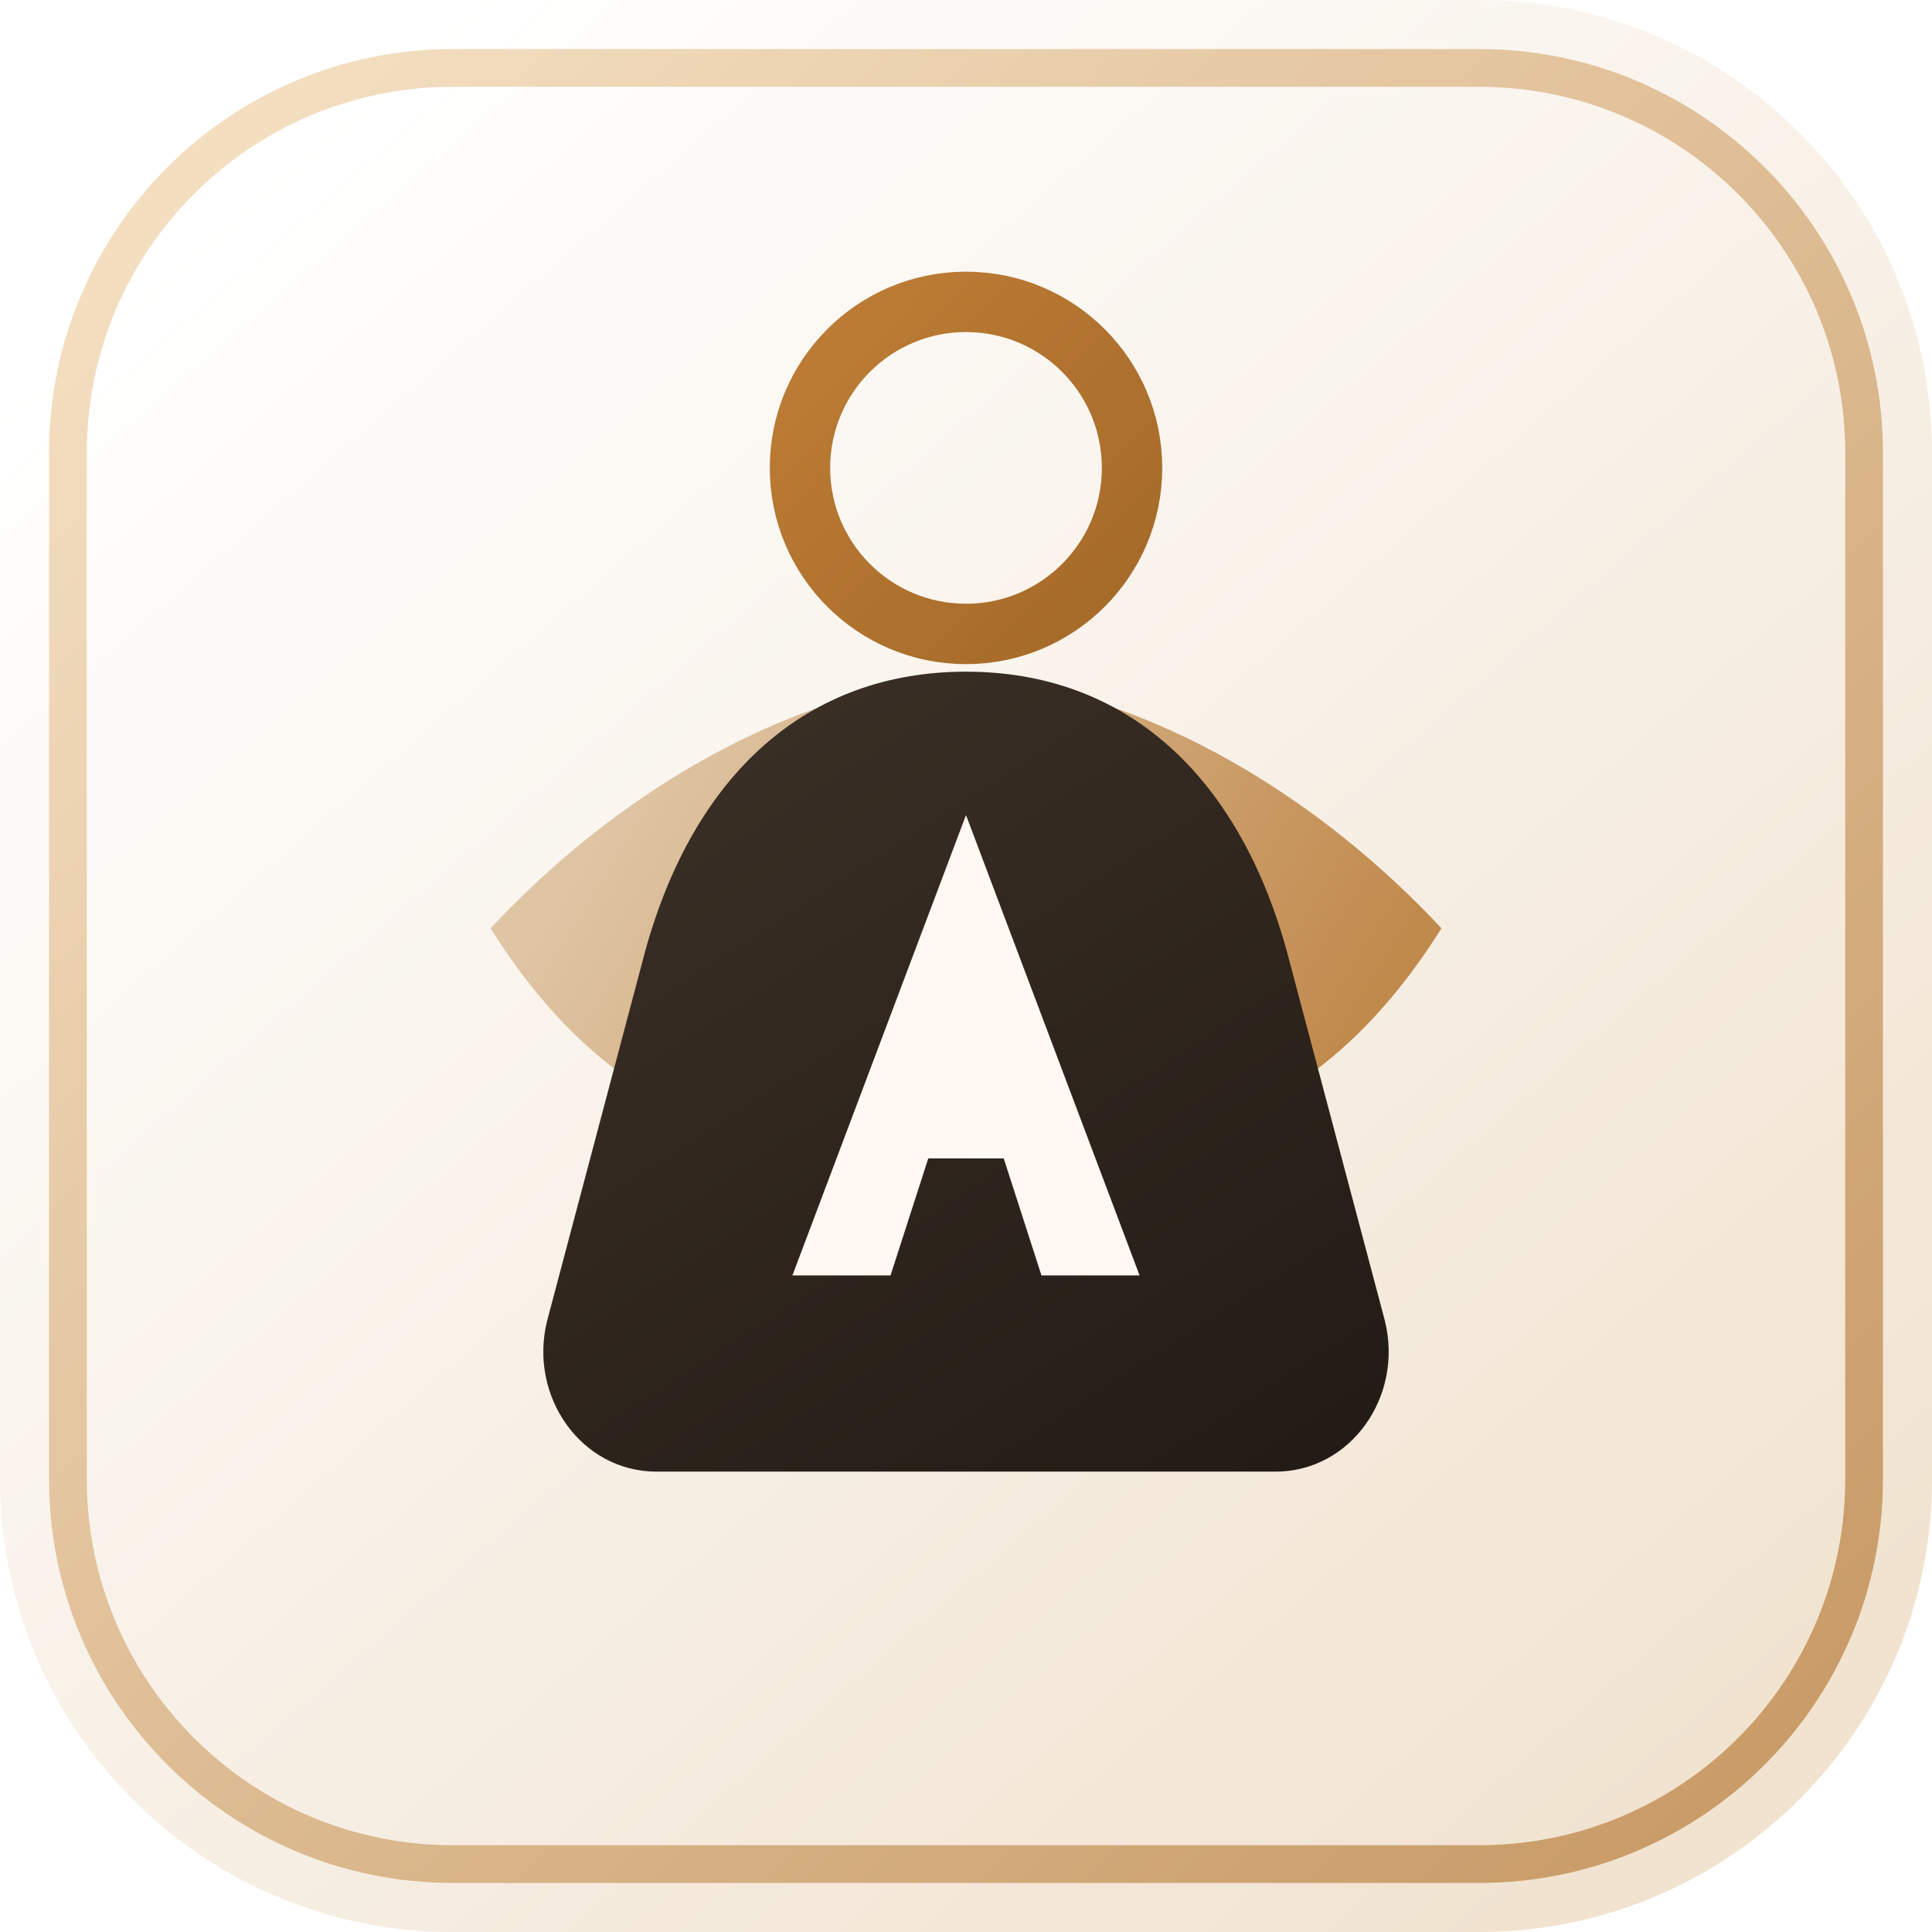
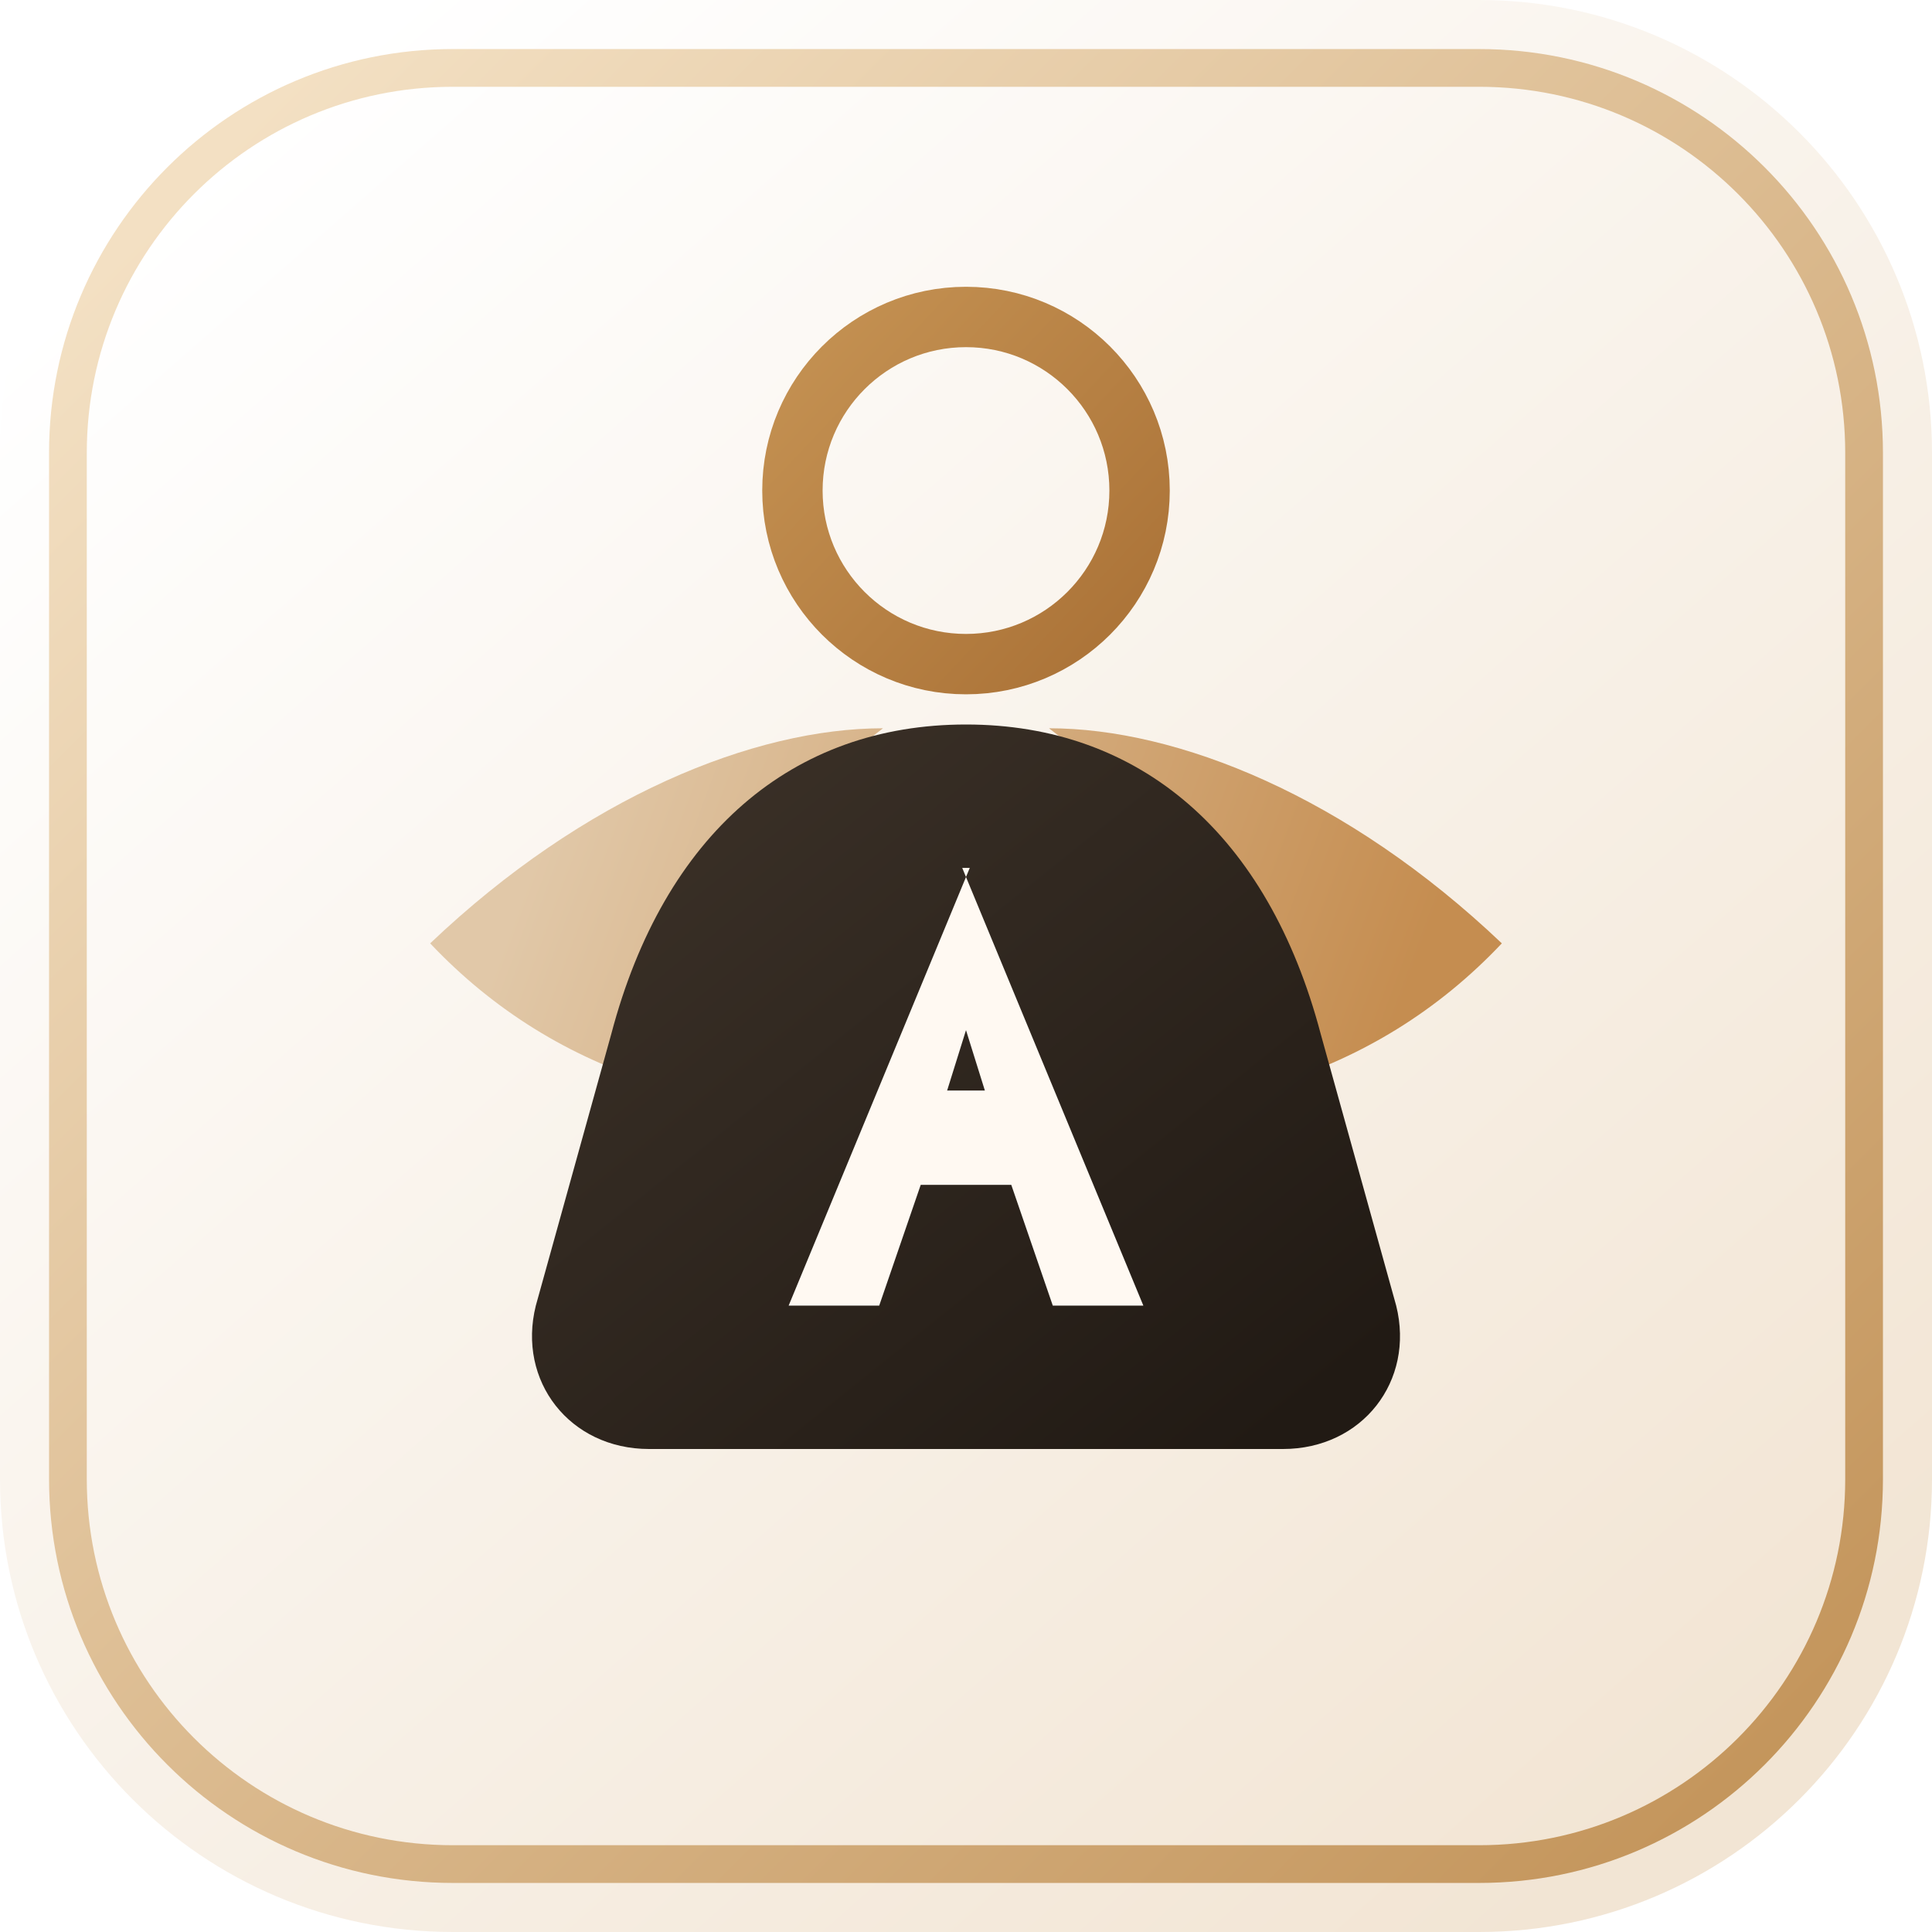
<svg xmlns="http://www.w3.org/2000/svg" width="512" height="512" viewBox="0 0 512 512" fill="none">
  <rect width="512" height="512" rx="120" fill="url(#bg)" />
  <rect x="18" y="18" width="476" height="476" rx="102" stroke="url(#frame)" stroke-width="10" />
-   <circle cx="256" cy="124" r="44" stroke="url(#halo)" stroke-width="16" />
-   <path d="M130 246C174 199 225 180 256 180C219 212 192 250 180 294C162 285 145 270 130 246Z" fill="url(#wing)" />
-   <path d="M382 246C338 199 287 180 256 180C293 212 320 250 332 294C350 285 367 270 382 246Z" fill="url(#wing)" />
-   <path d="M256 178C214 178 184 205 171 252L145 350C140 370 154 390 174 390H338C358 390 372 370 367 350L341 252C328 205 298 178 256 178Z" fill="url(#crest)" />
-   <path d="M256 216L302 338H276L266 307H246L236 338H210L256 216Z" fill="#FFF9F2" />
-   <rect x="238" y="286" width="36" height="14" fill="#FFF9F2" />
+   <circle cx="256" cy="130" r="46" stroke="url(#halo)" stroke-width="16" />
+   <path d="M114 250C155 211 200 193 234 193C205 215 183 250 173 287C151 280 131 268 114 250Z" fill="url(#wing)" />
+   <path d="M398 250C357 211 312 193 278 193C307 215 329 250 339 287C361 280 381 268 398 250Z" fill="url(#wing)" />
+   <path d="M256 192C210 192 176 221 162 274L142 346C137 366 151 384 172 384H340C361 384 375 366 370 346L350 274C336 221 302 192 256 192Z" fill="url(#shield)" />
+   <path d="M255 230L303 346H279L268 314H244L233 346H209L257 230H255ZM251 289H261L256 273L251 289Z" fill="#FFF9F2" />
  <defs>
-     <linearGradient id="bg" x1="72" y1="40" x2="446" y2="470" gradientUnits="userSpaceOnUse">
+     <linearGradient id="bg" x1="64" y1="36" x2="448" y2="474" gradientUnits="userSpaceOnUse">
      <stop stop-color="#FFFFFF" />
-       <stop offset="1" stop-color="#F1E3D0" />
+       <stop offset="1" stop-color="#F2E5D4" />
    </linearGradient>
-     <linearGradient id="frame" x1="47" y1="56" x2="471" y2="483" gradientUnits="userSpaceOnUse">
-       <stop stop-color="#F3DEC0" />
-       <stop offset="1" stop-color="#C89A66" />
+     <linearGradient id="frame" x1="42" y1="56" x2="470" y2="482" gradientUnits="userSpaceOnUse">
+       <stop stop-color="#F3E0C3" />
+       <stop offset="1" stop-color="#C3945A" />
    </linearGradient>
-     <linearGradient id="wing" x1="168" y1="205" x2="336" y2="308" gradientUnits="userSpaceOnUse">
-       <stop stop-color="#DFC5A4" />
-       <stop offset="1" stop-color="#C18A4D" />
+     <linearGradient id="halo" x1="206" y1="94" x2="306" y2="188" gradientUnits="userSpaceOnUse">
+       <stop stop-color="#C49152" />
+       <stop offset="1" stop-color="#A86F34" />
    </linearGradient>
-     <linearGradient id="halo" x1="202" y1="100" x2="310" y2="204" gradientUnits="userSpaceOnUse">
-       <stop stop-color="#BC7C35" />
-       <stop offset="1" stop-color="#9E6425" />
+     <linearGradient id="wing" x1="148" y1="210" x2="363" y2="290" gradientUnits="userSpaceOnUse">
+       <stop stop-color="#E1C8A8" />
+       <stop offset="1" stop-color="#C58D50" />
    </linearGradient>
-     <linearGradient id="crest" x1="181" y1="179" x2="330" y2="410" gradientUnits="userSpaceOnUse">
-       <stop stop-color="#3B3026" />
-       <stop offset="1" stop-color="#221A14" />
+     <linearGradient id="shield" x1="184" y1="204" x2="330" y2="386" gradientUnits="userSpaceOnUse">
+       <stop stop-color="#3A3027" />
+       <stop offset="1" stop-color="#211A14" />
    </linearGradient>
  </defs>
</svg>
